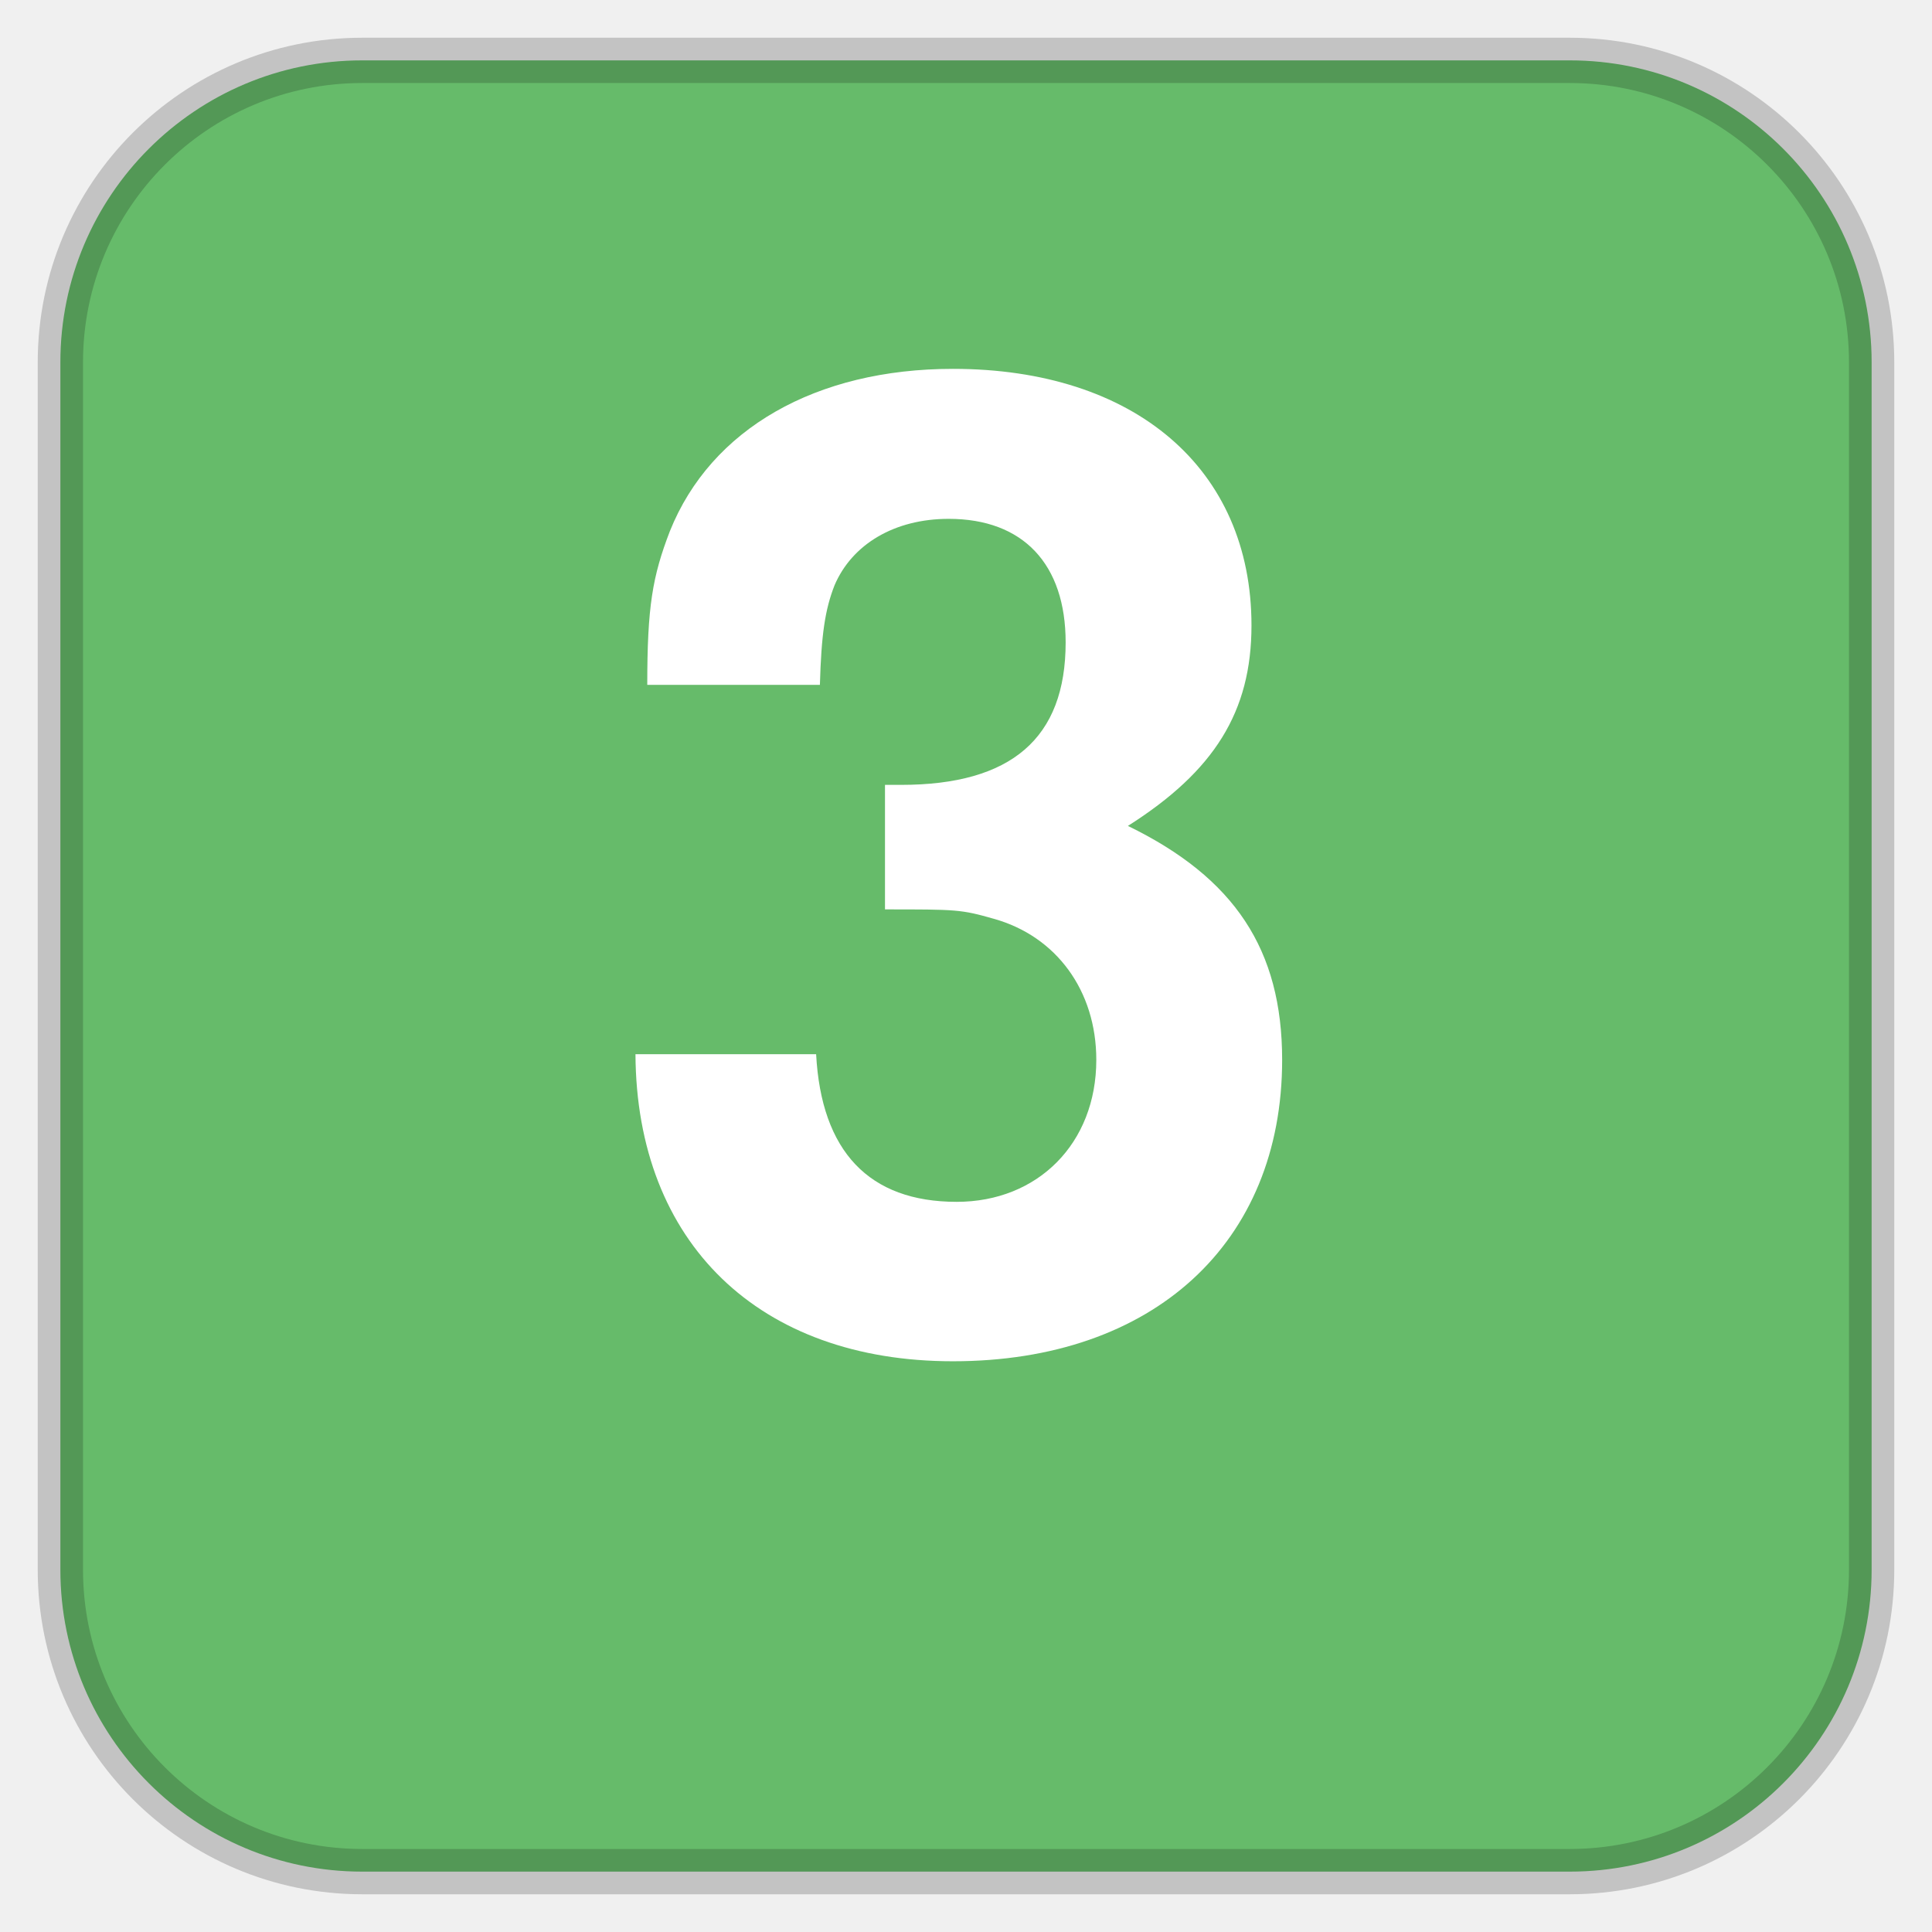
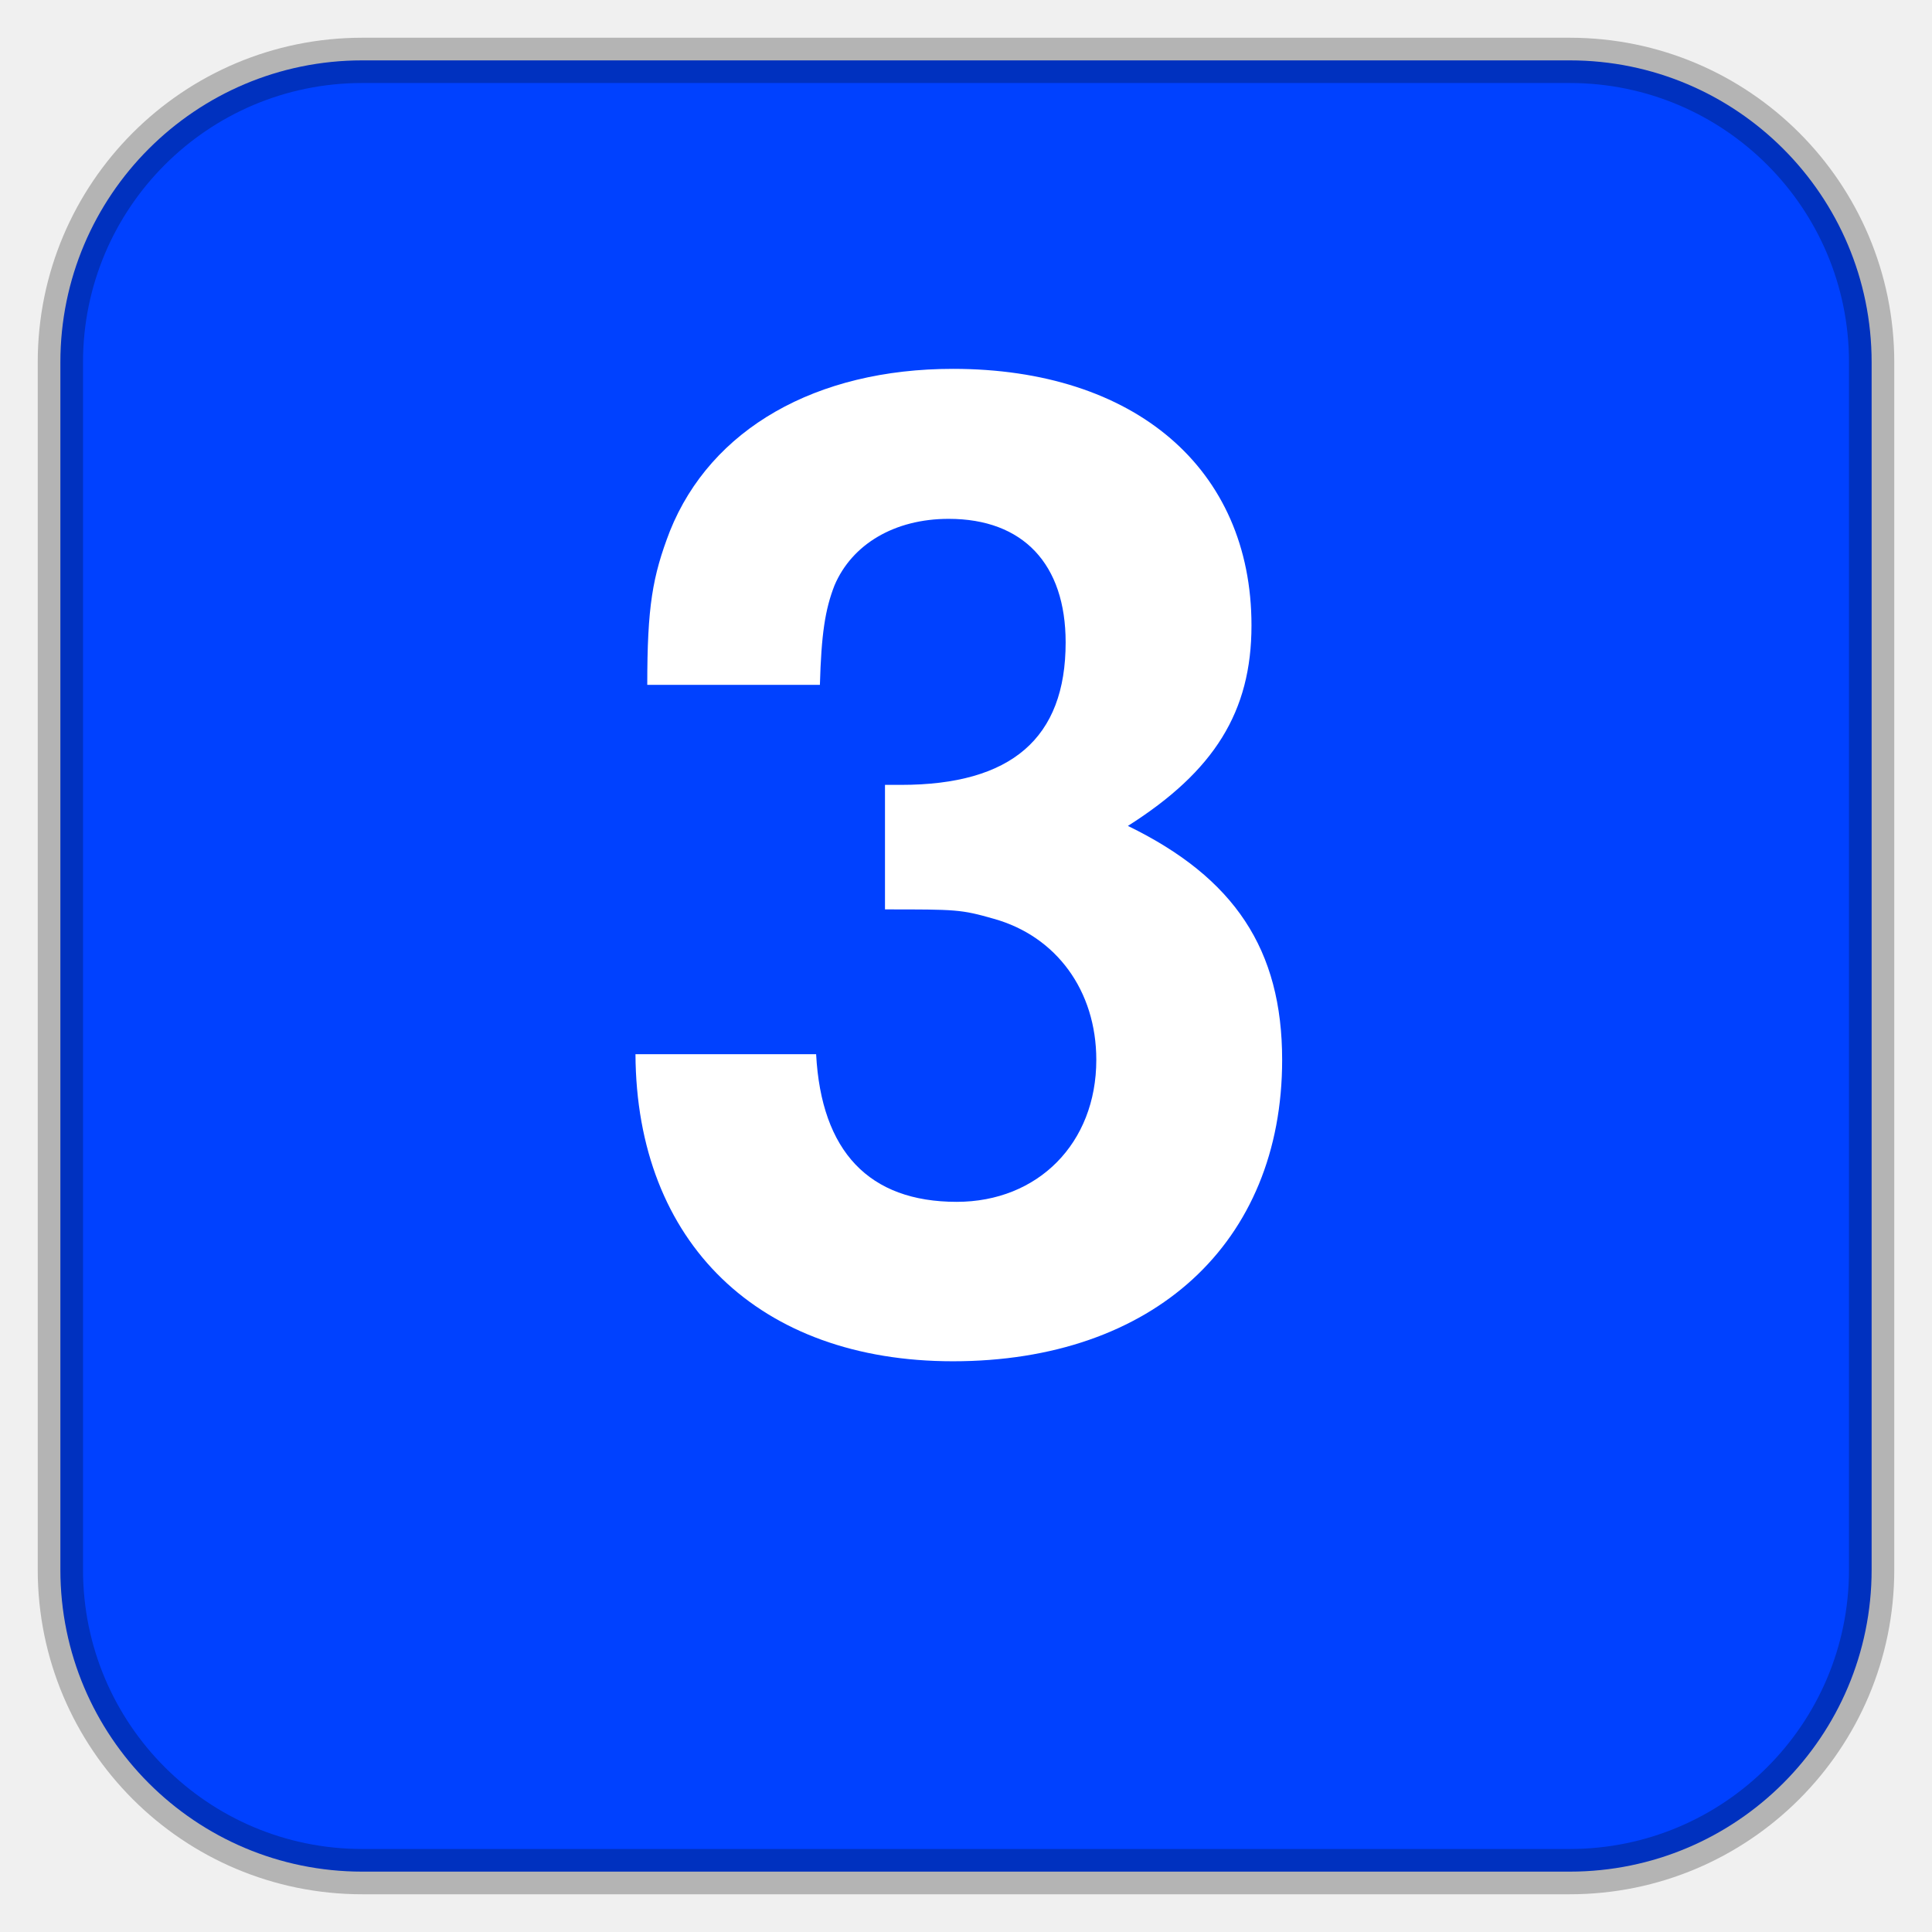
<svg xmlns="http://www.w3.org/2000/svg" width="64" height="64" viewBox="0 0 64 64">
-   <rect x="2" y="2" width="60" height="60" rx="10" fill="#66BB6A" stroke="#00000030" stroke-width="1.5" />
+   <rect x="2" y="2" width="60" height="60" rx="10" fill="#0041FF" stroke="#00000040" stroke-width="1.5" />
  <text x="32" y="34" text-anchor="middle" dominant-baseline="central" font-family="-apple-system, Helvetica, Arial, sans-serif" font-weight="700" font-size="44" fill="#FFFFFF">3</text>
</svg>
